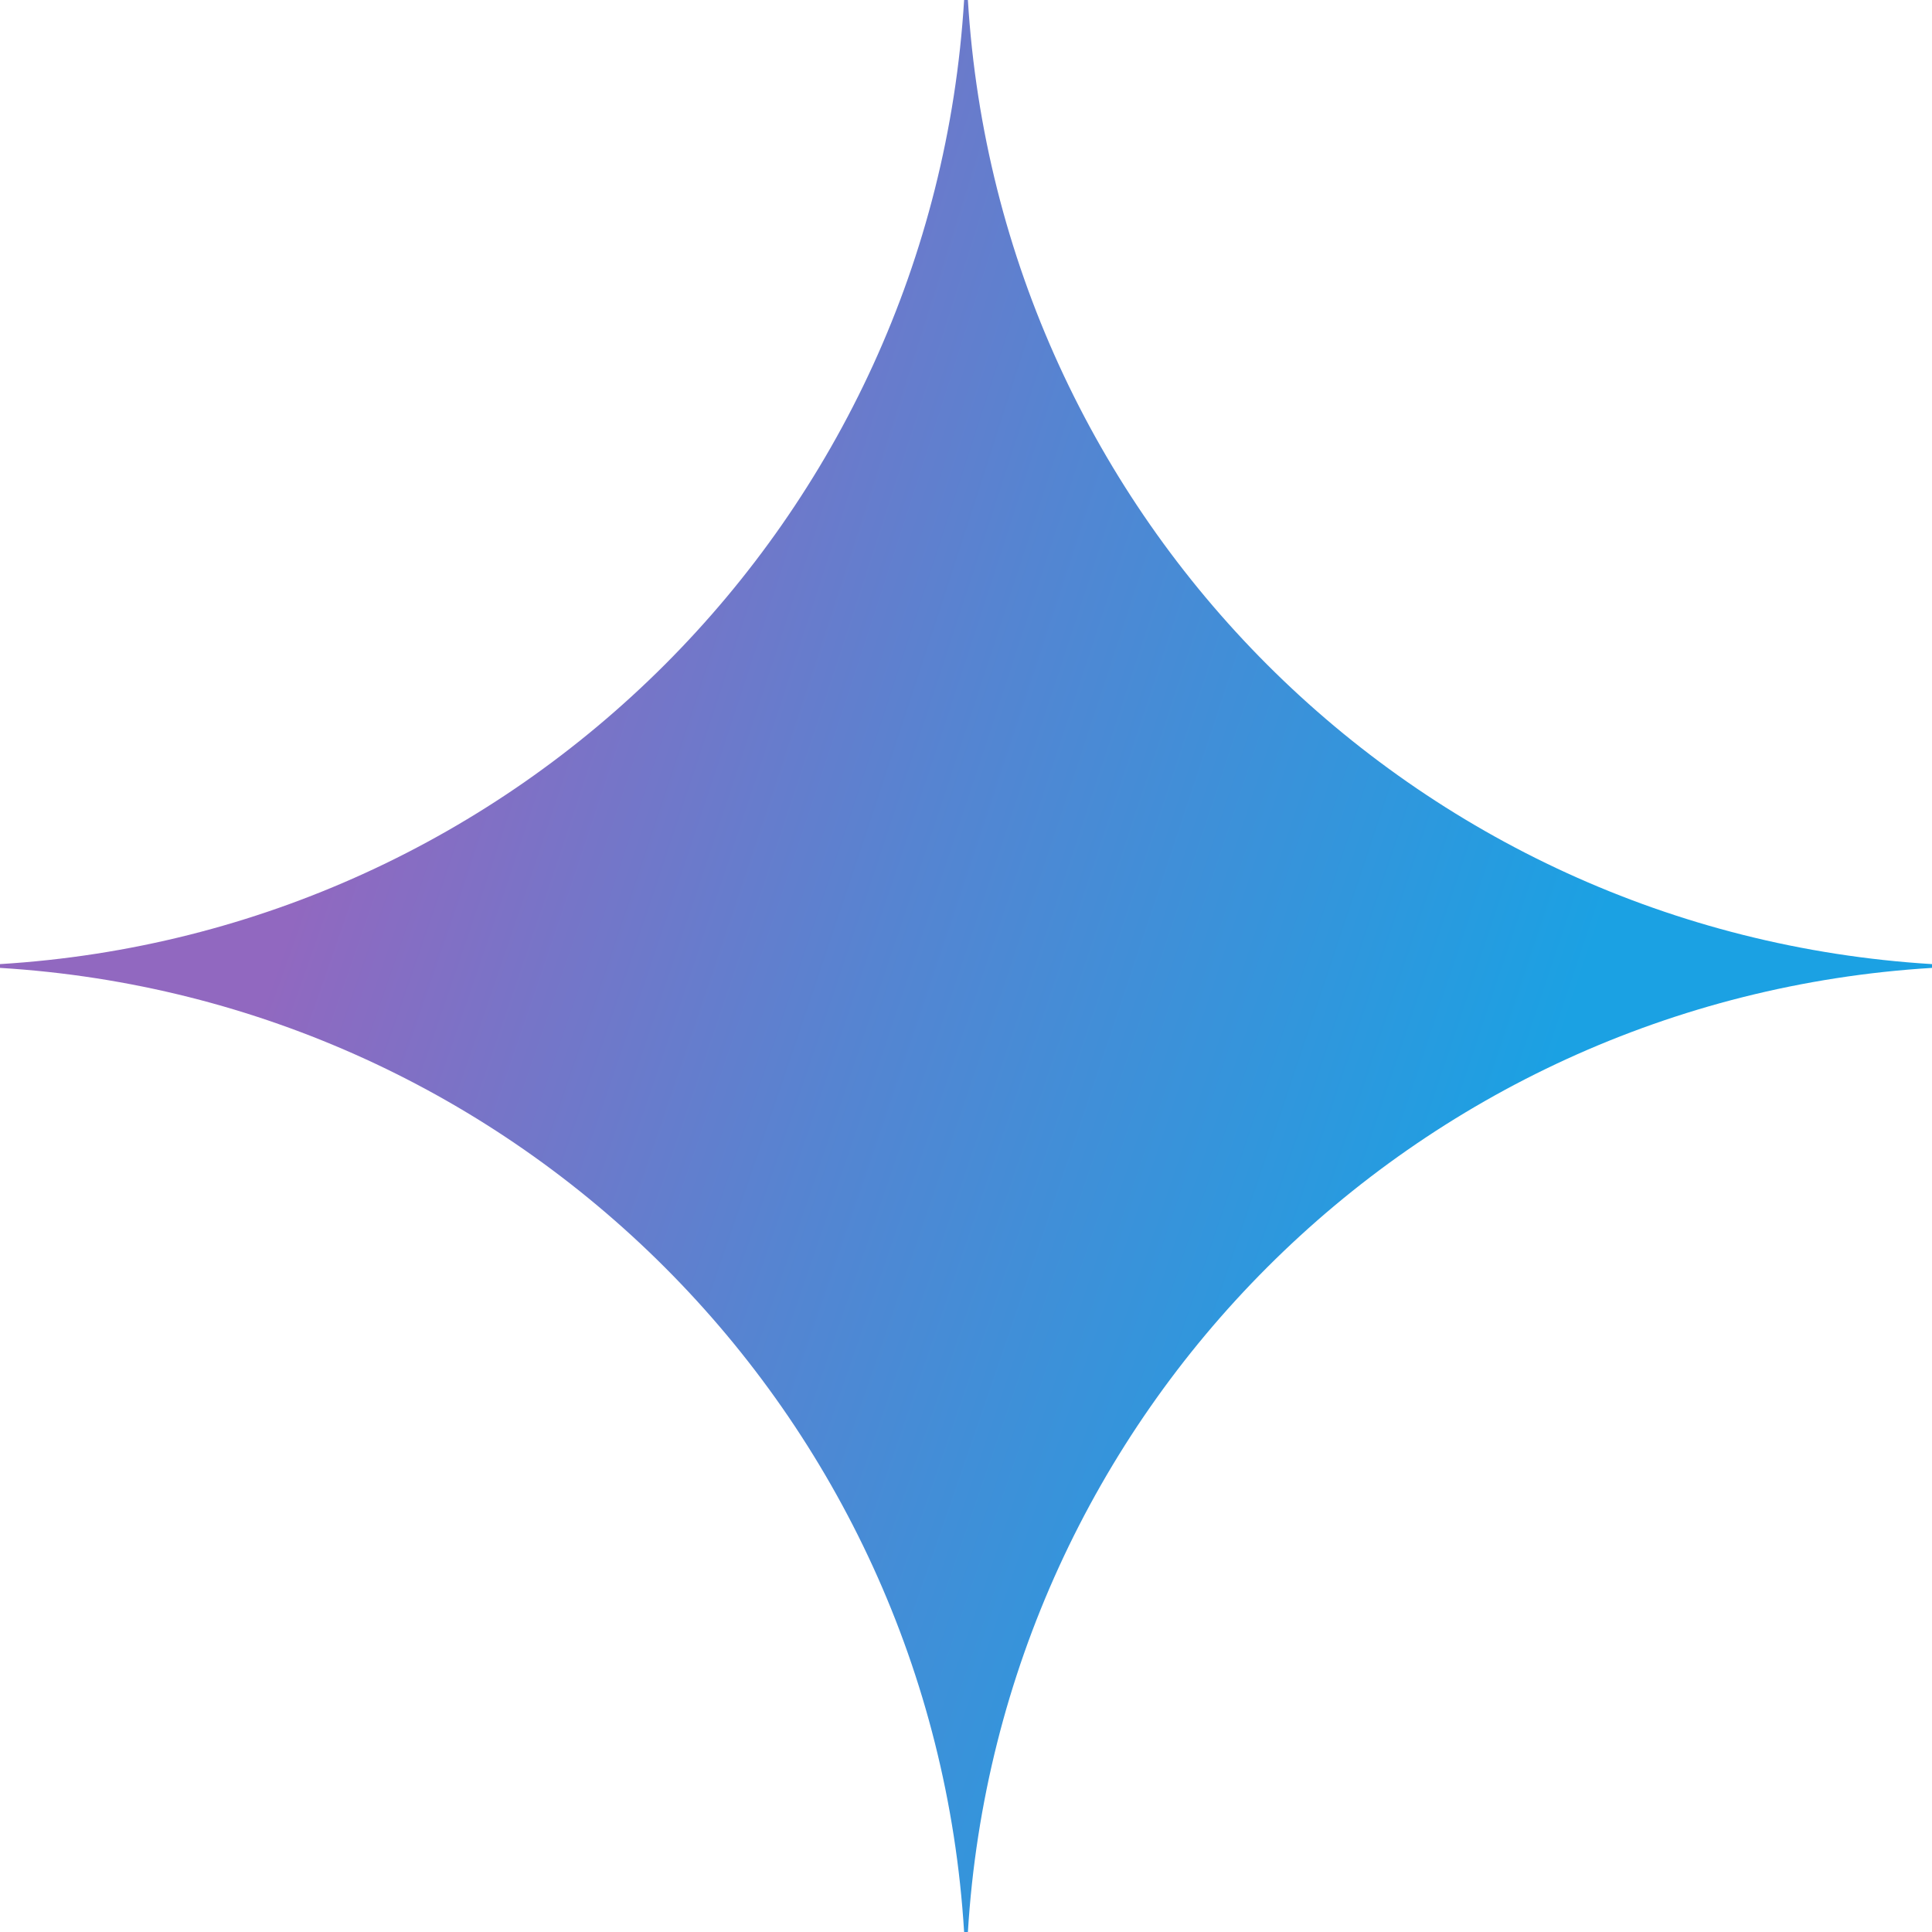
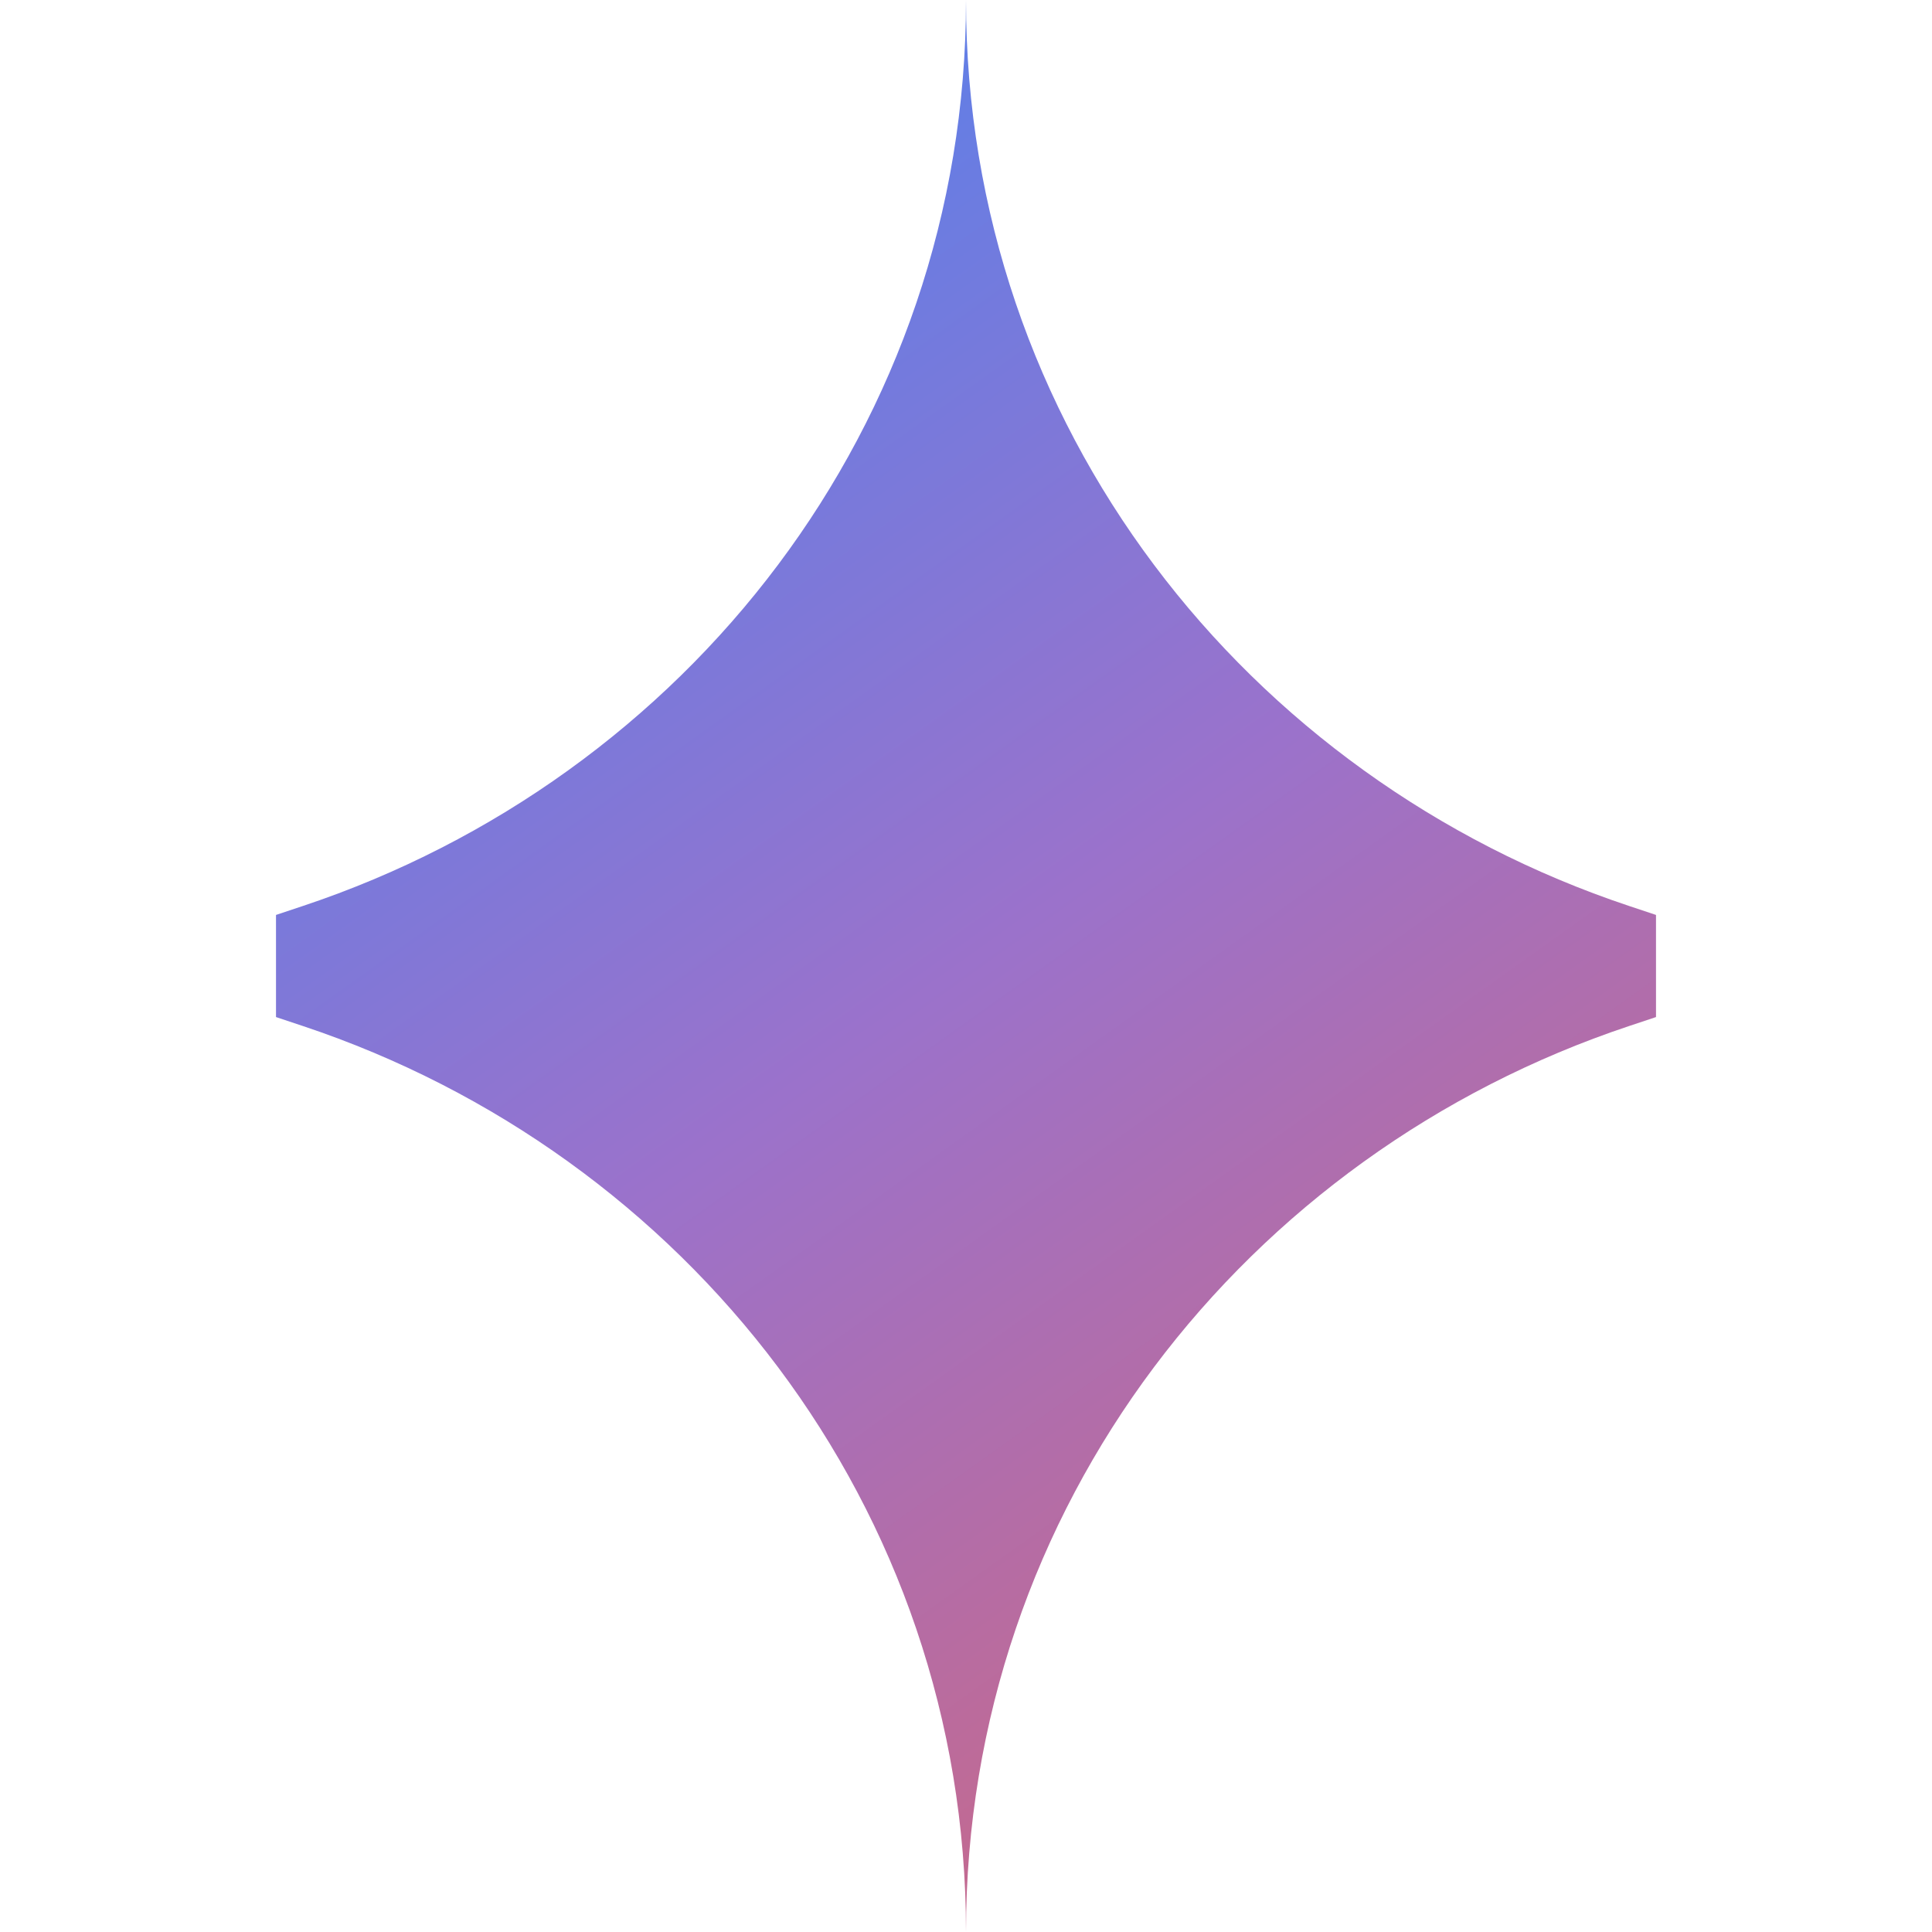
- <svg xmlns="http://www.w3.org/2000/svg" xml:space="preserve" viewBox="0 0 512 512">
-   <radialGradient id="a" cx="-37.129" cy="650.866" r="32" gradientTransform="matrix(16.1326 5.4553 43.7005 -129.2322 -27793.309 84523.438)" gradientUnits="userSpaceOnUse">
-     <stop offset=".067" style="stop-color:#9168c0" />
-     <stop offset=".343" style="stop-color:#5684d1" />
-     <stop offset=".672" style="stop-color:#1ba1e3" />
-   </radialGradient>
-   <path d="M512 256.5c-137.5 8.4-247.1 118-255.5 255.5h-1C247.1 374.5 137.5 264.9 0 256.5v-1c137.5-8.4 247.1-118 255.5-255.5h1c8.4 137.5 118 247.1 255.5 255.5z" style="fill:url(#a)" />
+ <svg xmlns="http://www.w3.org/2000/svg" viewBox="0 0 28 28" fill="none">
+   <path d="M14 28C14 21.83 9.94 16.72 4.39 14.87L4 14.74V14.17V13.83V13.26L4.39 13.13C9.94 11.28 14 6.17 14 0C14 6.17 18.06 11.28 23.61 13.13L24 13.26V13.83V14.17V14.74L23.61 14.87C18.06 16.72 14 21.83 14 28Z" fill="url(#gemini_gradient)" />
+   <defs>
+     <linearGradient id="gemini_gradient" x1="4" y1="0" x2="24" y2="28" gradientUnits="userSpaceOnUse">
+       <stop stop-color="#4285F4" />
+       <stop offset="0.5" stop-color="#9B72CB" />
+       <stop offset="1" stop-color="#D96570" />
+     </linearGradient>
+   </defs>
</svg>
